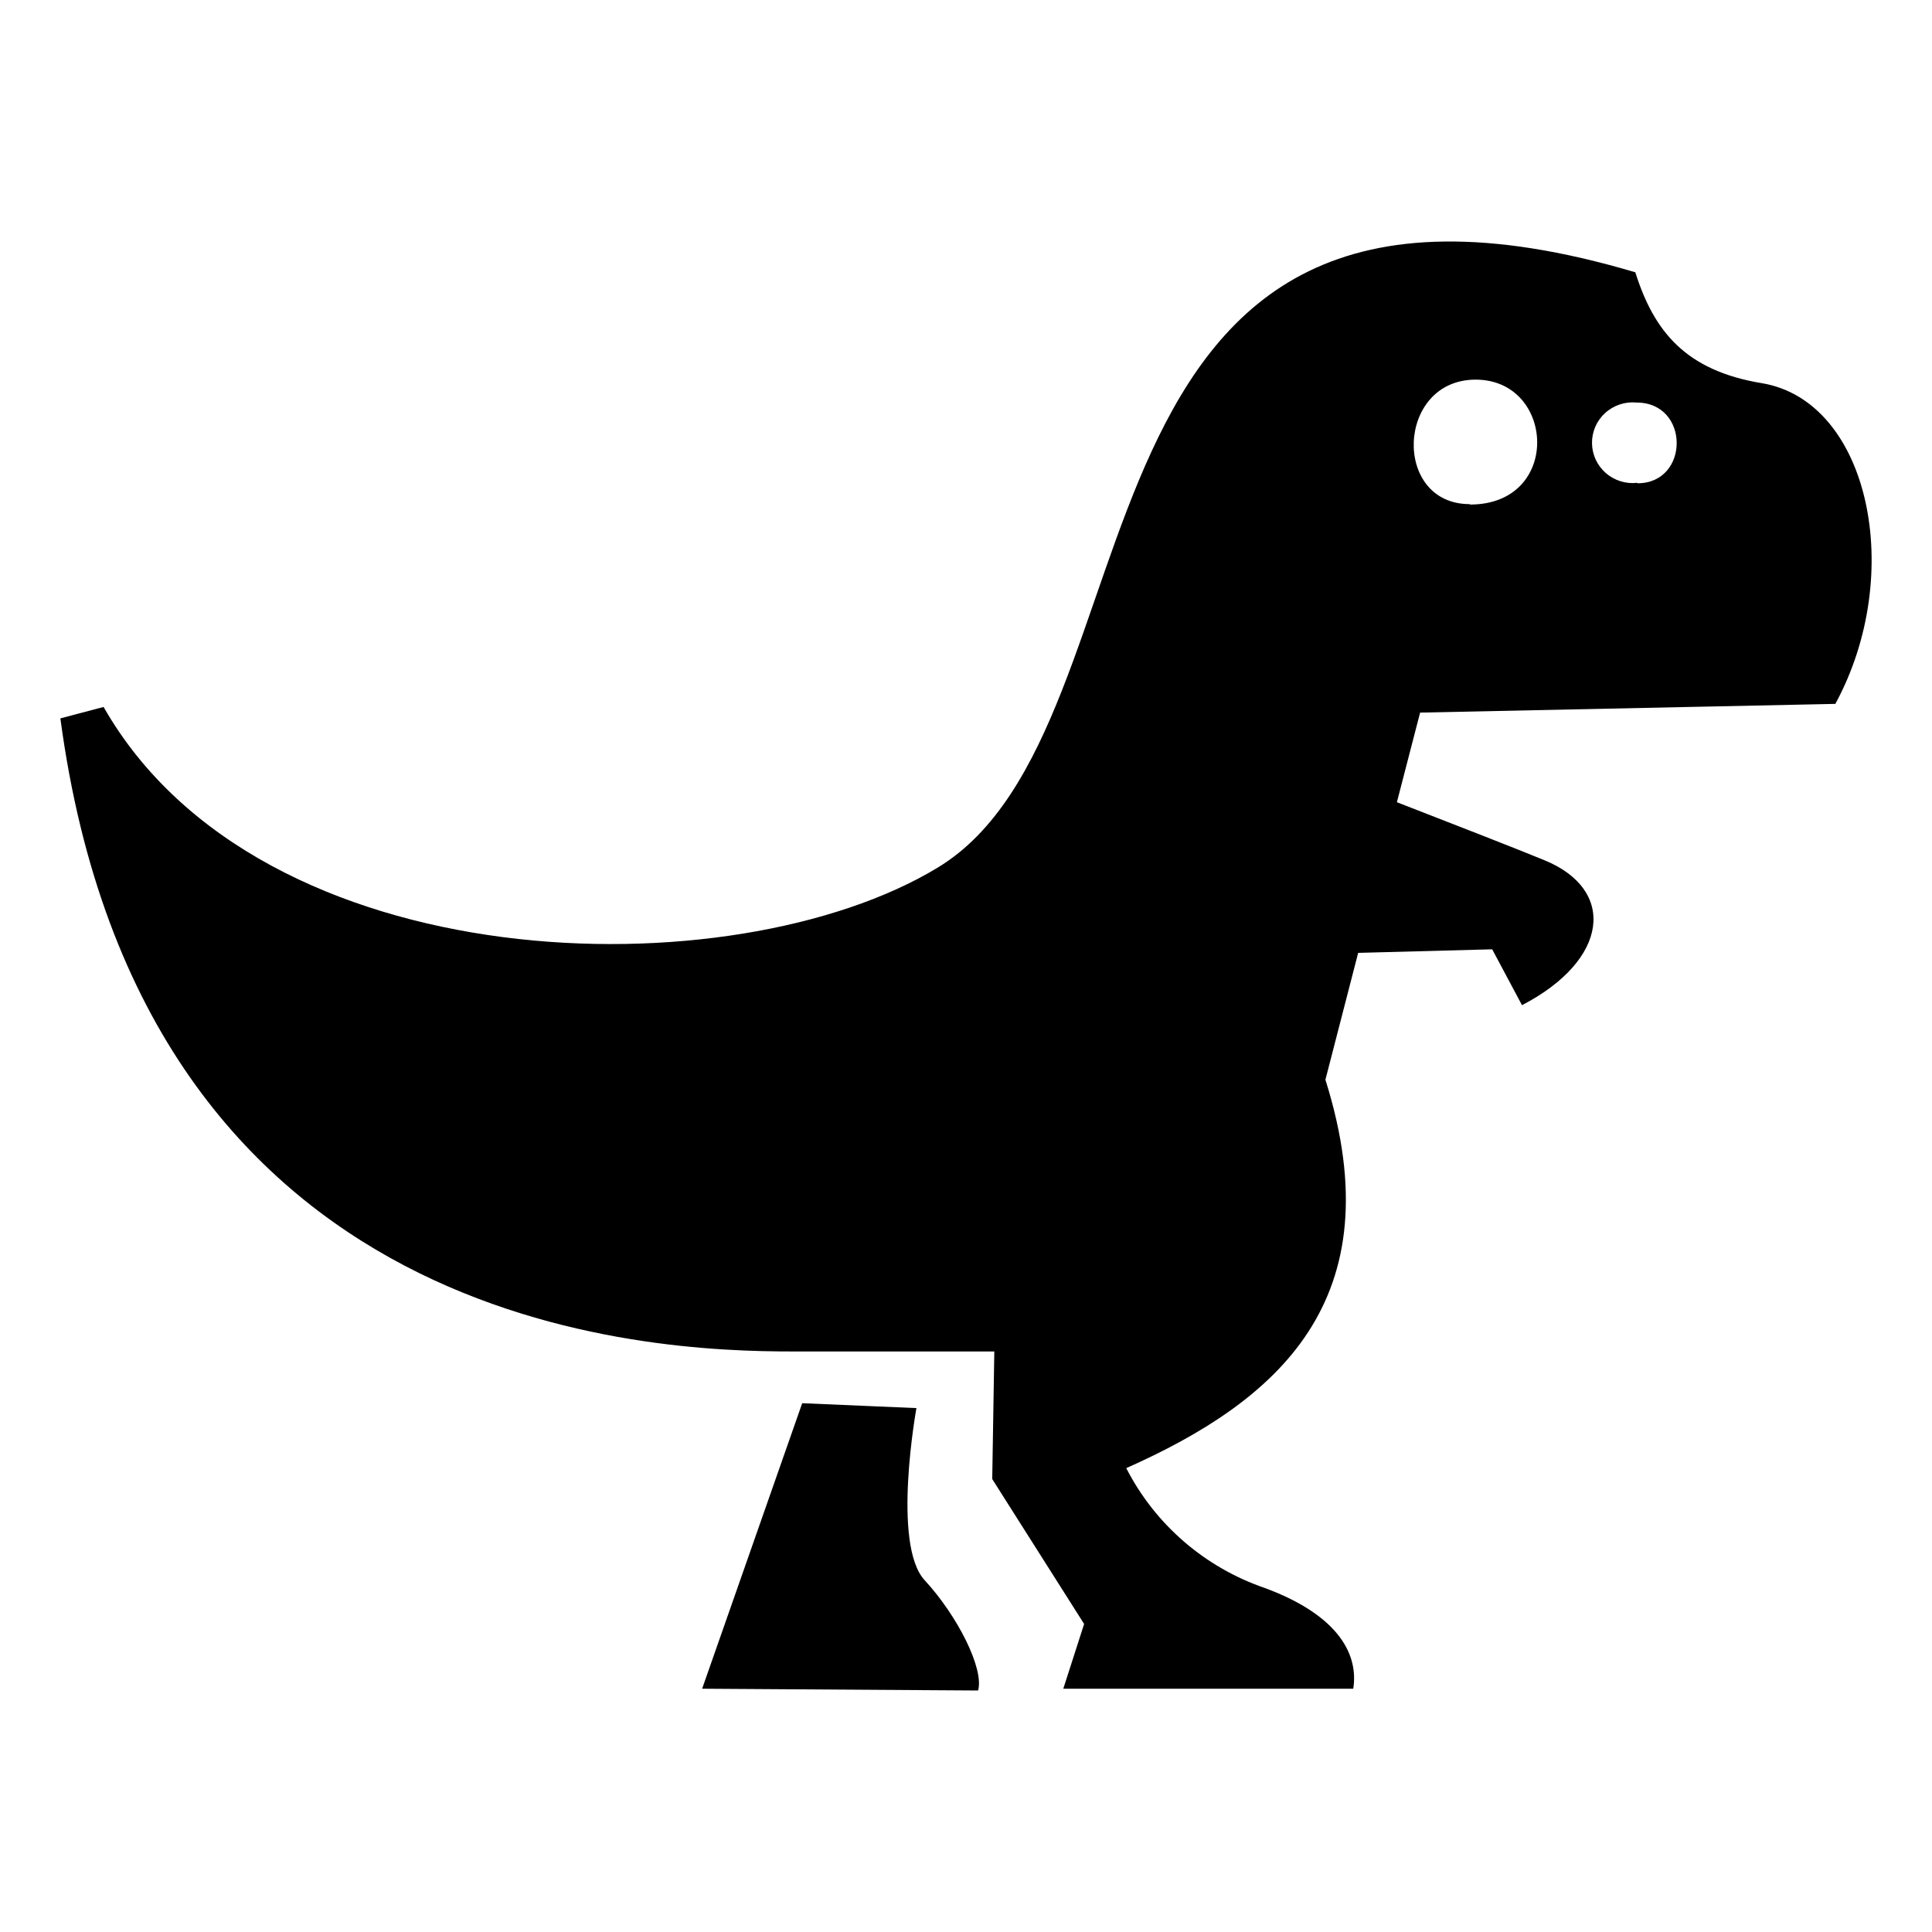
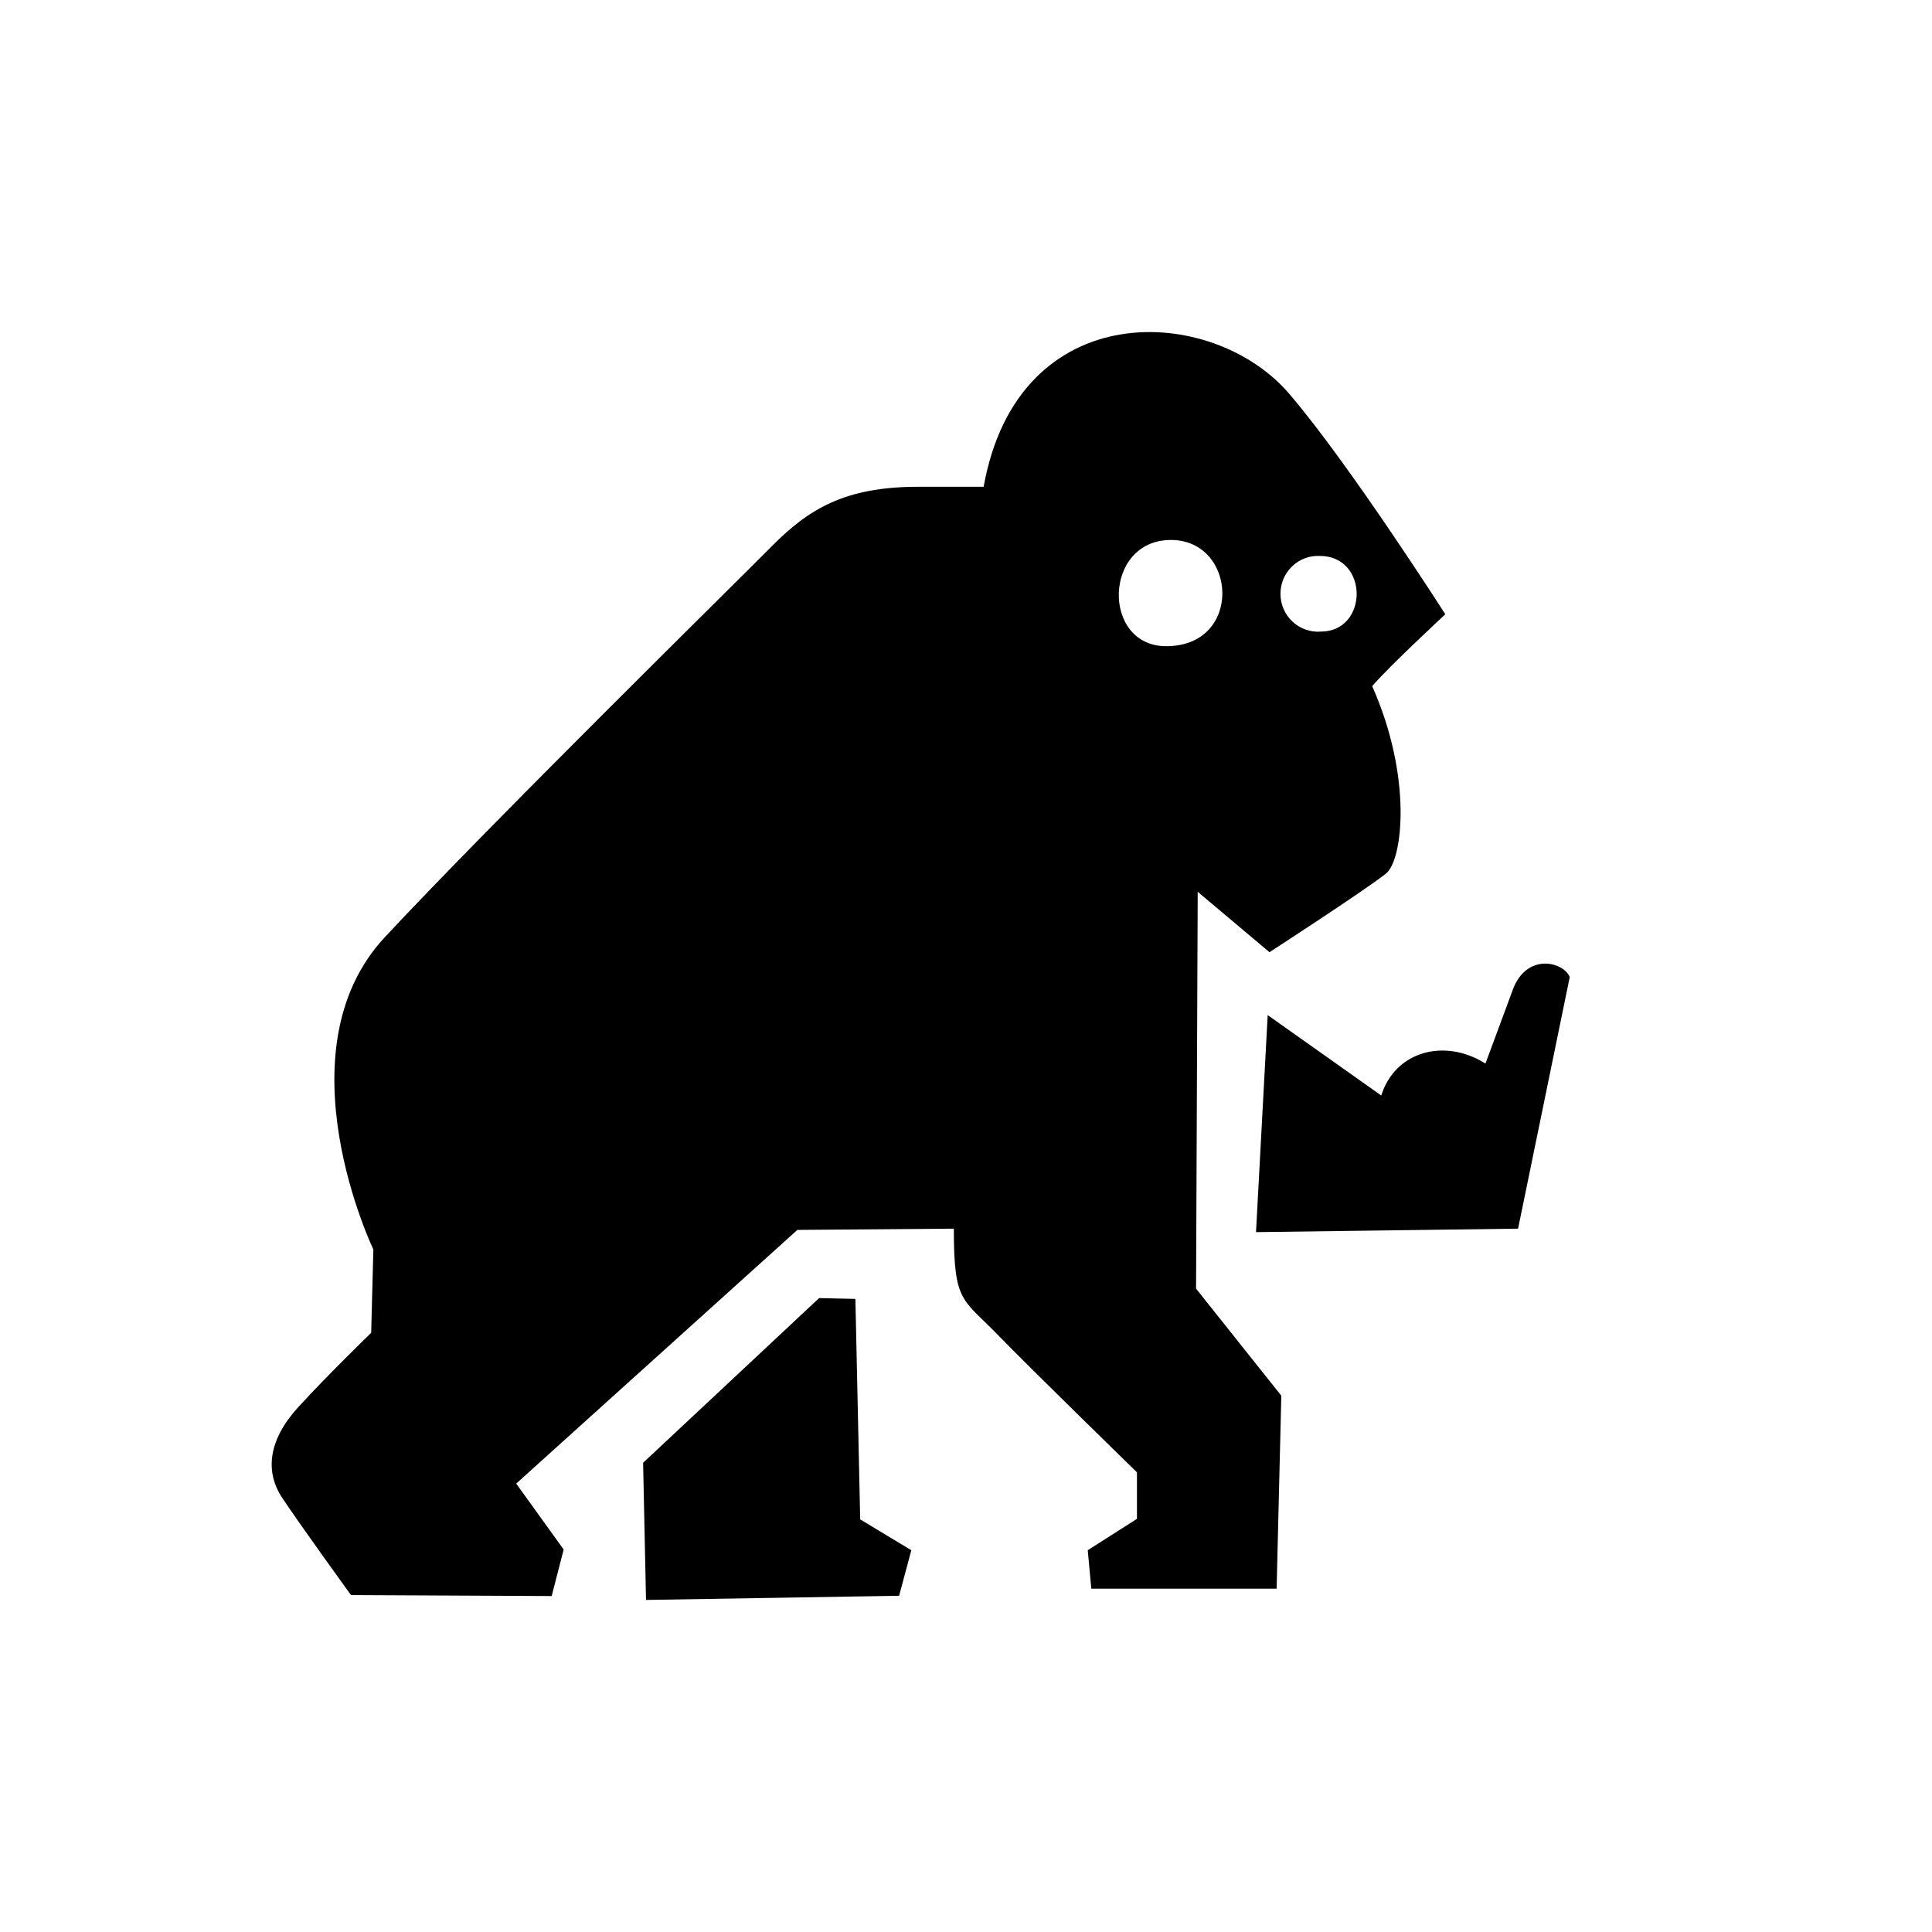
<svg xmlns="http://www.w3.org/2000/svg" width="64" height="64" viewBox="0 0 64 64" fill="none">
-   <path fill-rule="evenodd" clip-rule="evenodd" d="M31.059 28.743C38.829 24.041 34.512 3.191 54.172 9.02C54.789 10.979 55.84 12.277 58.361 12.693C61.933 13.286 63.132 19.026 60.798 23.317L47.043 23.606L46.274 26.574C47.877 27.196 50.502 28.219 51.168 28.499C53.551 29.478 53.304 31.8 50.418 33.298L49.431 31.447L44.991 31.565L43.906 35.767C46.219 43.114 42.263 46.43 37.309 48.634C38.263 50.499 39.91 51.924 41.903 52.606C44.414 53.536 45.001 54.864 44.828 55.941H35.223L35.913 53.796L32.869 48.996L32.938 44.769H26.253C21.591 44.769 4.723 44.177 2 23.797L3.431 23.419C8.636 32.539 24.27 32.853 31.059 28.743ZM54.246 16.009C55.973 16.009 55.988 13.335 54.212 13.335C54.024 13.317 53.834 13.338 53.656 13.398C53.477 13.458 53.312 13.554 53.173 13.681C53.034 13.807 52.923 13.961 52.848 14.133C52.773 14.305 52.735 14.491 52.737 14.678C52.739 14.866 52.78 15.05 52.858 15.221C52.937 15.391 53.05 15.543 53.192 15.668C53.333 15.792 53.499 15.885 53.679 15.941C53.859 15.998 54.049 16.016 54.237 15.994L54.246 16.009ZM48.696 16.714C51.745 16.714 51.518 12.576 48.884 12.576C46.249 12.576 46.116 16.7 48.686 16.7L48.696 16.714ZM30.358 46.645C30.358 46.645 29.534 51.161 30.63 52.346C31.725 53.532 32.603 55.285 32.401 56L23.259 55.941L26.574 46.483L30.358 46.645Z" fill="currentColor" />
+   <path fill-rule="evenodd" clip-rule="evenodd" d="M50.288 40.701L41.607 40.816L41.994 33.627L45.756 36.29C46.212 34.827 47.851 34.376 49.208 35.232L50.119 32.771C50.575 31.561 51.786 31.851 52 32.366L50.288 40.701ZM45.456 22.73C46.79 25.734 46.476 28.484 45.911 28.94C45.169 29.524 42.053 31.543 42.053 31.543L39.676 29.542L39.621 42.688L42.445 46.234L42.29 52.627H36.151L36.033 51.353L37.663 50.314V48.773C37.663 48.773 34.051 45.25 33.109 44.275C31.879 43.001 31.597 43.185 31.597 40.701L26.414 40.742L17.1 49.146L18.672 51.33L18.275 52.871L11.626 52.839C11.626 52.839 9.932 50.498 9.349 49.619C8.766 48.741 8.894 47.692 9.882 46.611C10.87 45.53 12.296 44.151 12.296 44.151L12.368 41.391C12.368 41.391 9.221 34.827 12.751 31.042C16.281 27.256 24.333 19.34 25.553 18.108C26.774 16.875 27.971 16.125 30.413 16.125H32.585C33.724 9.746 40.177 10.068 42.714 13.053C44.686 15.353 47.878 20.348 47.878 20.348C47.878 20.348 45.997 22.091 45.456 22.73ZM38.788 17.887C36.543 17.887 36.483 21.406 38.633 21.406C41.184 21.406 40.988 17.887 38.788 17.887ZM43.72 18.416C43.551 18.408 43.382 18.434 43.223 18.495C43.064 18.555 42.919 18.647 42.797 18.766C42.675 18.885 42.579 19.027 42.513 19.185C42.448 19.343 42.415 19.513 42.417 19.684C42.419 19.855 42.455 20.024 42.524 20.181C42.593 20.337 42.693 20.477 42.817 20.593C42.942 20.71 43.089 20.799 43.249 20.855C43.409 20.912 43.578 20.935 43.748 20.923C45.337 20.923 45.351 18.416 43.72 18.416ZM28.336 43.028L28.495 50.332L30.189 51.353L29.784 52.862L21.4 53L21.304 48.456L27.134 43.001L28.336 43.028Z" fill="currentColor" />
</svg>
